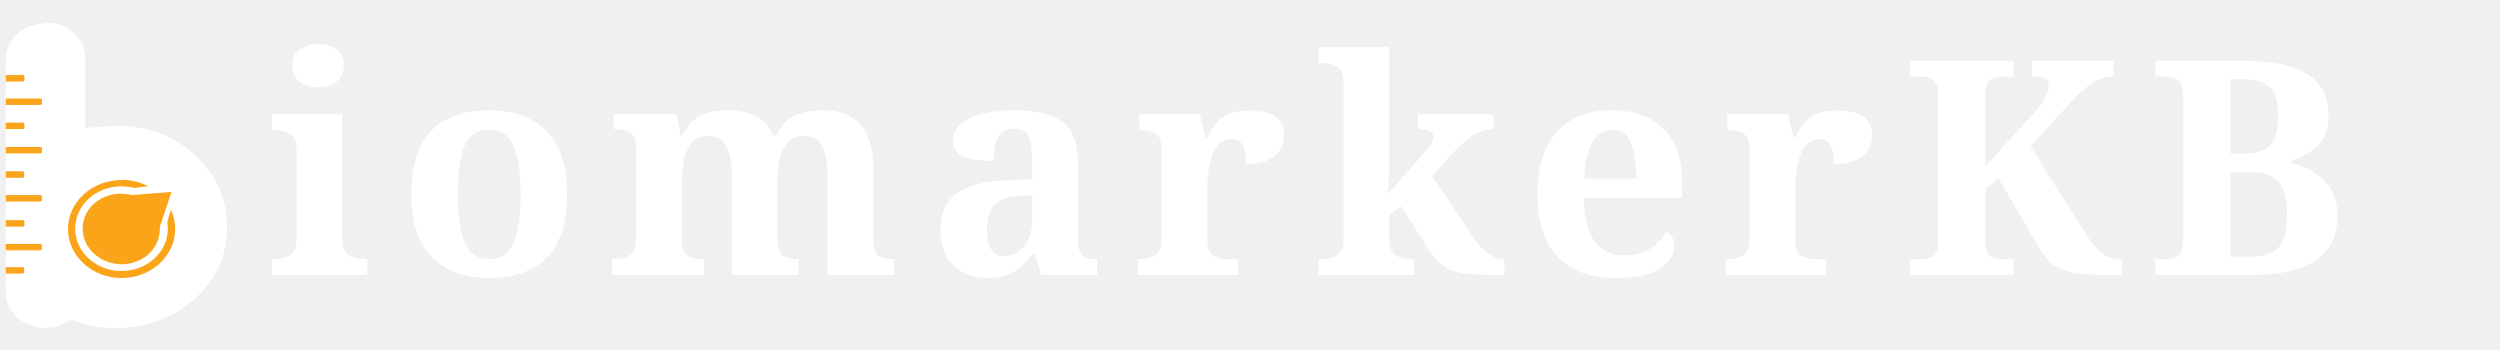
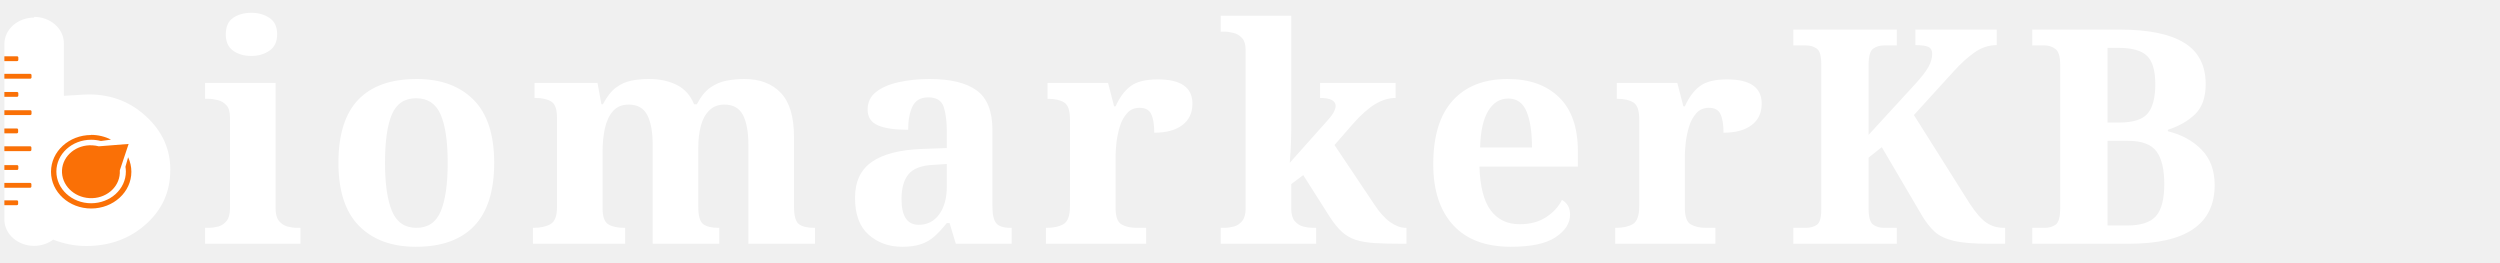
- <svg xmlns="http://www.w3.org/2000/svg" id="Layer_1" version="1.1" viewBox="0 -2 300 42" width="300px" height="42px">
+ <svg xmlns="http://www.w3.org/2000/svg" id="Layer_1" version="1.1" viewBox="0 -2 400 42" width="400px" height="42px">
  <defs>
    <style>
      .st0 {
-         fill: #faa41a;
+         fill: #FA7006;
      }

      .st1 {
-         fill: #faa41c;
+         fill: #FA7006;
      }

      .st2 {
        fill: #fff;
      }
    </style>
  </defs>
  <path class="st2" d="M27.25,25.18c0-3.32-1.28-6.16-3.85-8.53-2.54-2.37-5.6-3.54-9.19-3.54-.52,0-1.35.04-2.33.13h-.21l-1.45.09V4.93c0-2.34-2.14-4.23-4.77-4.23l.02.11c-2.63,0-4.77,1.89-4.77,4.23v1.93h2.02c.12,0,.21.09.21.2v.37c0,.11-.09.2-.21.2H.7v2.04h4.13c.12,0,.21.09.21.2v.37c0,.11-.09.2-.21.2H.7v2.13h2.02c.12,0,.21.09.21.2v.37c0,.11-.09.2-.21.2H.7v2.15h4.13c.12,0,.21.09.21.2v.37c0,.11-.09.2-.21.2H.7v2.15h1.99c.12,0,.21.09.21.2v.37c0,.11-.09.2-.21.2H.7v2.08h4.11c.12,0,.21.09.21.2v.37c0,.11-.09.2-.21.2H.7v2.24h2.02c.12,0,.21.09.21.2v.37c0,.11-.09.2-.19.2H.7v2.08h4.11c.12,0,.21.09.21.2v.37c0,.11-.09.2-.21.2H.7v2.02h1.99c.12,0,.21.09.21.2v.37c0,.11-.09.2-.21.2H.7v2.49c.1,2.26,2.2,4.05,4.75,4.06,1.12,0,2.21-.36,3.06-1,1.71.67,3.47,1.02,5.27,1.02,3.77,0,6.98-1.17,9.57-3.49,2.59-2.32,3.89-5.19,3.89-8.59" />
  <path class="st0" d="M14.58,19.58c1.11,0,2.21.26,3.18.76l-1.61.22c-.51-.13-1.04-.2-1.57-.2-3.07,0-5.56,2.27-5.56,5.08h0c0,2.8,2.49,5.08,5.56,5.08h0c3.07,0,5.56-2.27,5.56-5.08h0c0-.25-.03-.51-.07-.76h0l.43-1.52c.34.73.52,1.52.52,2.32,0,3.25-2.88,5.88-6.43,5.88s-6.43-2.63-6.43-5.88,2.88-5.88,6.43-5.88v-.02h-.01Z" />
  <path class="st0" d="M20.58,21.03l-1.41,4.23v.46c-.12,2.33-2.29,4.12-4.85,3.98h0c-2.55-.14-4.52-2.14-4.4-4.47h0c.12-2.33,2.29-4.12,4.85-3.98h0c.35.02.7.07,1.04.16l4.77-.38Z" />
  <path class="st1" d="M.7,5.17v1.84h2.02c.12,0,.21.09.21.2v.37c0,.11-.09.2-.21.2H.7v2.04h4.13c.12,0,.21.09.21.2v.37c0,.11-.09.2-.21.2H.7v2.13h2.02c.12,0,.21.09.21.2v.37c0,.11-.09.2-.21.2H.7v2.15h4.13c.12,0,.21.09.21.2v.37c0,.11-.09.2-.21.2H.7v2.15h1.99c.12,0,.21.09.21.2v.37c0,.11-.09.2-.21.2H.7v2.08h4.11c.12,0,.21.09.21.2v.37c0,.11-.09.2-.21.2H.7v2.24h2.02c.12,0,.21.09.21.2v.37c0,.11-.09.2-.19.2H.7v2.08h4.11c.12,0,.21.09.21.2v.37c0,.11-.09.2-.21.2H.7v2.02h1.99c.12,0,.21.09.21.2v.37c0,.11-.09.2-.21.2H.7v2.06" />
  <g id="Logos" stroke="none" stroke-width="1" fill="none" fill-rule="evenodd">
-     <g id="logo-glygen-white-36" transform="translate(-1, -5)" fill="#FFFFFF">
-       <text id="Biomarker-KB" font-family="Georgia-Bold, Georgia" font-size="36" font-weight="bold" letter-spacing="3">
-         <tspan x="33" y="36">iomarkerKB</tspan>
+     <g id="logo-glygen-white-48" transform="translate(-1, -5)" fill="#FFFFFF">
+       <text id="Biomarker-KB" font-family="Georgia-Bold, Georgia" font-size="48" font-weight="bold" letter-spacing="3">
+         <tspan x="33" y="42">iomarkerKB</tspan>
      </text>
    </g>
  </g>
</svg>
